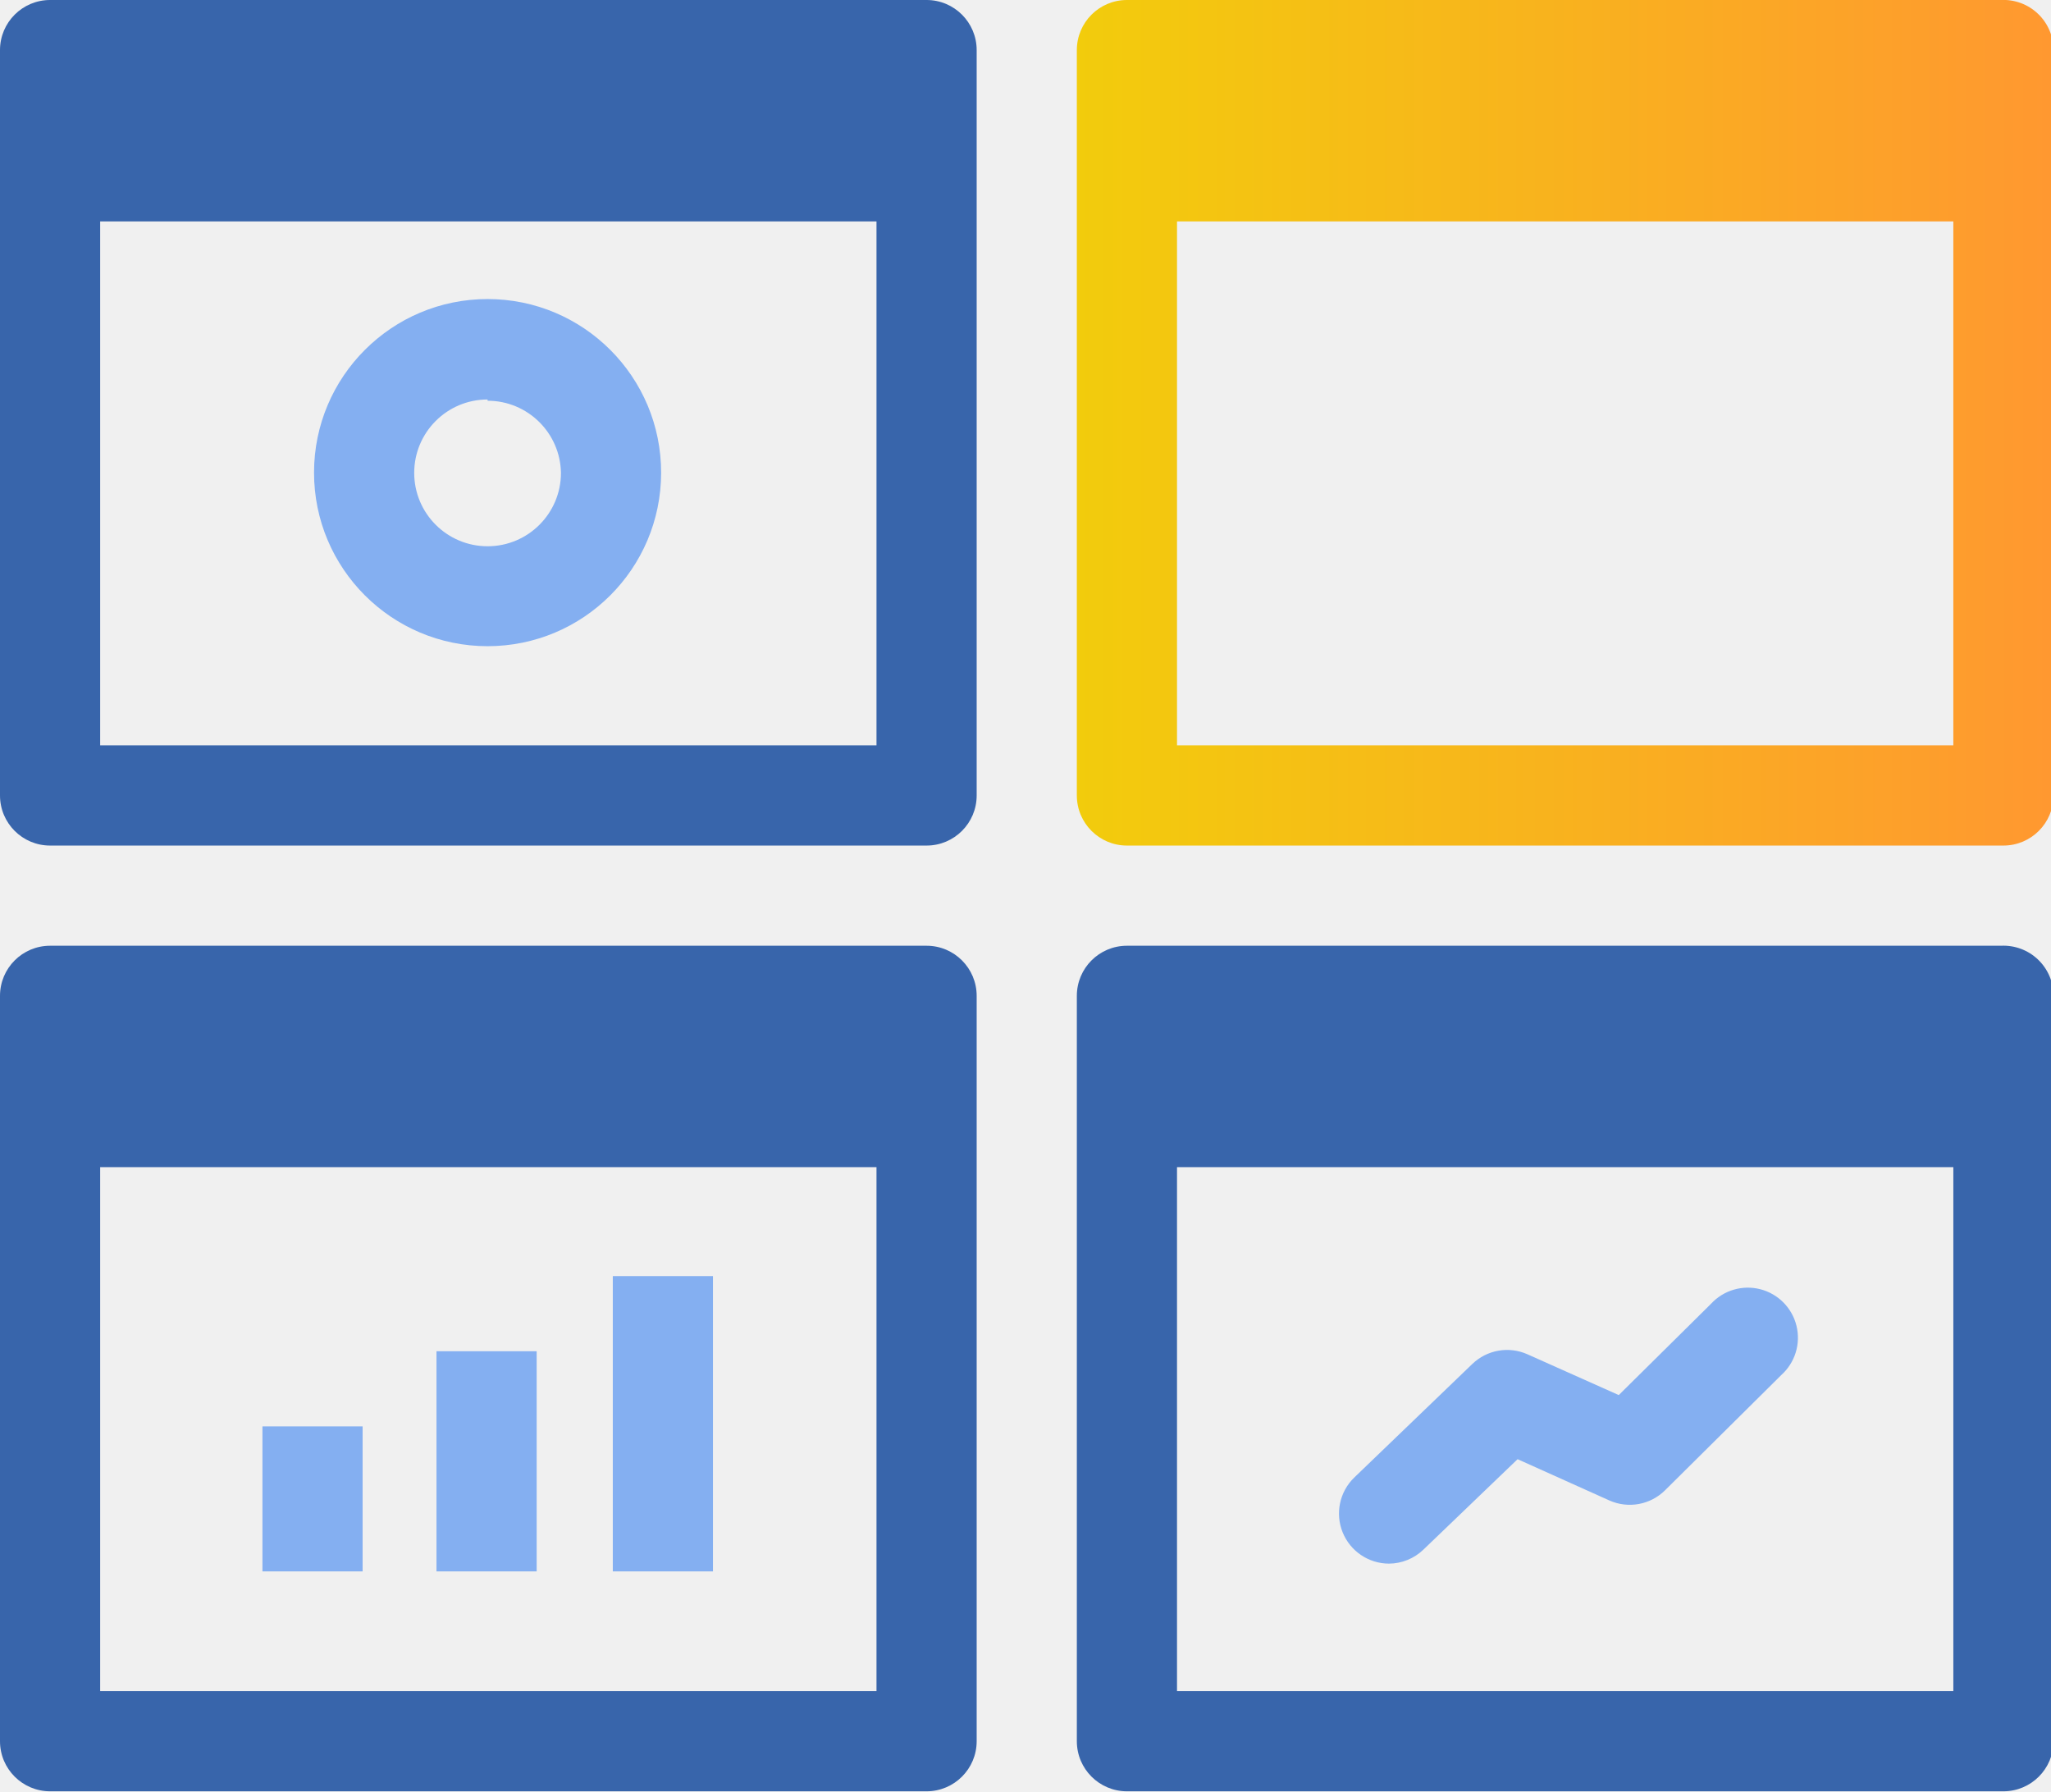
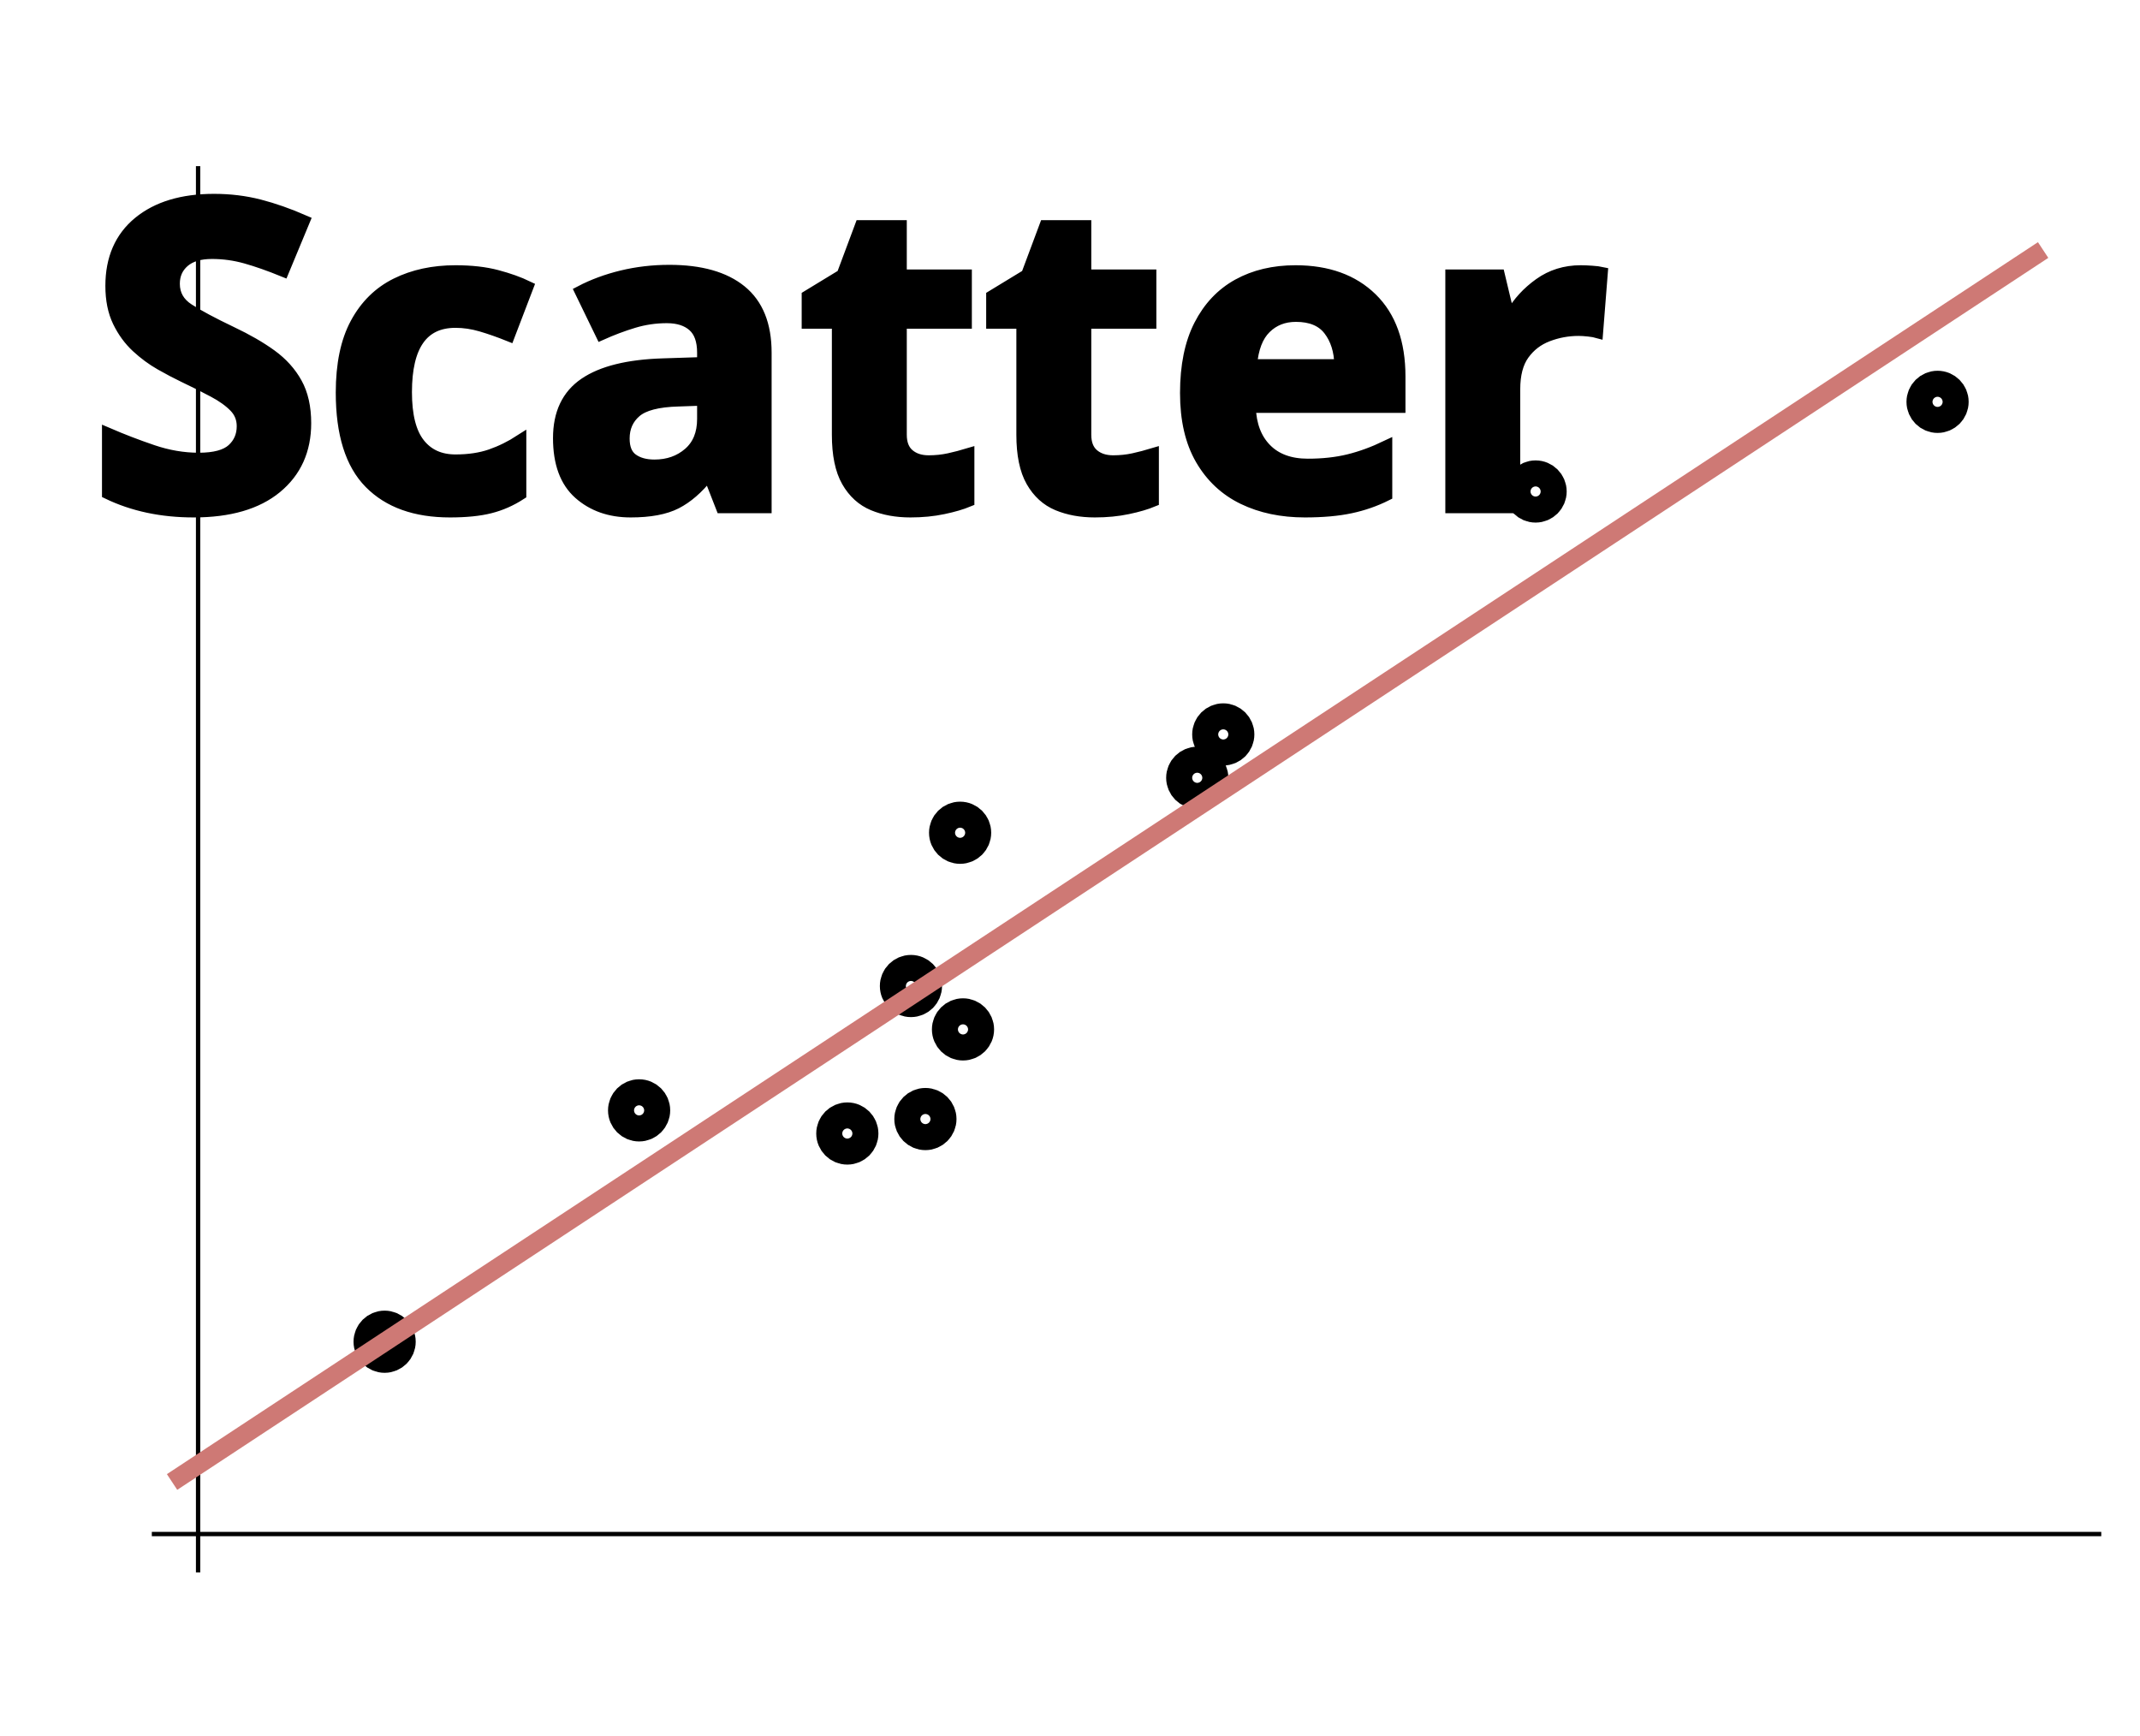
- <svg xmlns="http://www.w3.org/2000/svg" viewBox="0 0 81.9 71.52">
-   <defs>
-     <style>.cls-1{fill:#84aff1;}.cls-2{fill:#3865ab;}.cls-3{fill:url(#linear-gradient);}</style>
-     <linearGradient id="linear-gradient" x1="42.95" y1="16.88" x2="81.9" y2="16.88" gradientUnits="userSpaceOnUse">
-       <stop offset="0" stop-color="#f2cc0c" />
-       <stop offset="1" stop-color="#ff9830" />
-     </linearGradient>
-   </defs>
-   <g id="Layer_2" data-name="Layer 2">
-     <g id="Layer_1-2" data-name="Layer 1">
-       <path class="cls-1" d="M55.46,62.43A2,2,0,0,1,54.07,59l4.72-4.54a2,2,0,0,1,2.2-.39l3.65,1.63,3.68-3.64a2,2,0,1,1,2.81,2.84l-4.64,4.6a2,2,0,0,1-2.22.41L60.6,58.26l-3.76,3.61A2,2,0,0,1,55.46,62.43Z" />
-       <path class="cls-2" d="M37,0H2A2,2,0,0,0,0,2V31.76a2,2,0,0,0,2,2H37a2,2,0,0,0,2-2V2A2,2,0,0,0,37,0ZM4,29.76V8.84H35V29.76Z" />
-       <path class="cls-3" d="M79.9,0H45a2,2,0,0,0-2,2V31.76a2,2,0,0,0,2,2h35a2,2,0,0,0,2-2V2A2,2,0,0,0,79.9,0ZM47,29.76V8.84h31V29.76Z" />
-       <path class="cls-2" d="M37,37.76H2a2,2,0,0,0-2,2V69.52a2,2,0,0,0,2,2H37a2,2,0,0,0,2-2V39.76A2,2,0,0,0,37,37.76ZM4,67.52V46.6H35V67.52Z" />
-       <path class="cls-2" d="M79.9,37.76H45a2,2,0,0,0-2,2V69.52a2,2,0,0,0,2,2h35a2,2,0,0,0,2-2V39.76A2,2,0,0,0,79.9,37.76ZM47,67.52V46.6h31V67.52Z" />
-       <rect class="cls-1" x="10.48" y="56.95" width="4" height="5.79" />
-       <rect class="cls-1" x="17.43" y="53.95" width="4" height="8.79" />
-       <rect class="cls-1" x="24.47" y="50.95" width="4" height="11.79" />
-       <path class="cls-1" d="M19.47,25.8a6.93,6.93,0,1,1,6.93-6.92A6.93,6.93,0,0,1,19.47,25.8Zm0-9.85a2.93,2.93,0,1,0,2.93,2.93A2.93,2.93,0,0,0,19.47,16Z" />
+ <svg xmlns="http://www.w3.org/2000/svg" width="740" height="600">
+   <g>
+     <rect x="-1" y="-1" width="742" height="602" id="canvas_background" fill="#ffffff" />
+     <g id="canvasGrid" display="none">
+       <rect id="svg_4" width="100%" height="100%" x="0" y="0" stroke-width="0" fill="url(#gridpattern)" />
    </g>
  </g>
+   <g>
+     <line fill="none" stroke="#000" stroke-width="1.5" x1="68.5" y1="57.453" x2="68.5" y2="543.716" id="svg_1" stroke-linejoin="undefined" stroke-linecap="undefined" />
+     <line fill="none" stroke="#000" stroke-width="1.5" x1="52.5" y1="530.453" x2="726.607" y2="530.453" id="svg_2" stroke-linejoin="undefined" stroke-linecap="undefined" />
+     <text fill="#000000" stroke="#000" stroke-width="4" x="30.5" y="175.453" id="svg_3" font-size="147" font-family="'Trebuchet MS', Gadget, sans-serif" text-anchor="start" xml:space="preserve" font-weight="bold">Scatter</text>
+     <ellipse fill="#fff" stroke-width="12.5" stroke-opacity="null" fill-opacity="null" cx="315" cy="340.953" id="svg_9" rx="4.5" ry="4.5" stroke="#000" />
+     <ellipse fill="#fff" stroke-width="12.5" stroke-opacity="null" fill-opacity="null" cx="332" cy="287.953" id="svg_9" rx="4.5" ry="4.5" stroke="#000" />
+     <ellipse fill="#fff" stroke-width="12.5" stroke-opacity="null" fill-opacity="null" cx="221" cy="383.953" id="svg_9" rx="4.5" ry="4.5" stroke="#000" />
+     <ellipse fill="#fff" stroke-width="12.5" stroke-opacity="null" fill-opacity="null" cx="670" cy="138.953" id="svg_9" rx="4.5" ry="4.5" stroke="#000" />
+     <ellipse fill="#fff" stroke-width="12.5" stroke-opacity="null" fill-opacity="null" cx="423" cy="253.953" id="svg_9" rx="4.5" ry="4.5" stroke="#000" />
+     <ellipse fill="#fff" stroke-width="12.5" stroke-opacity="null" fill-opacity="null" cx="333" cy="355.953" id="svg_9" rx="4.5" ry="4.5" stroke="#000" />
+     <ellipse fill="#fff" stroke-width="12.5" stroke-opacity="null" fill-opacity="null" cx="531" cy="169.953" id="svg_9" rx="4.5" ry="4.5" stroke="#000" />
+     <ellipse fill="#fff" stroke-width="12.5" stroke-opacity="null" fill-opacity="null" cx="414" cy="268.953" id="svg_9" rx="4.5" ry="4.5" stroke="#000" />
+     <ellipse fill="#fff" stroke-width="12.5" stroke-opacity="null" fill-opacity="null" cx="320" cy="386.953" id="svg_9" rx="4.5" ry="4.5" stroke="#000" />
+     <ellipse fill="#fff" stroke-width="12.5" stroke-opacity="null" fill-opacity="null" cx="293" cy="391.953" id="svg_9" rx="4.5" ry="4.5" stroke="#000" />
+     <ellipse fill="#fff" stroke-width="12.5" stroke-opacity="null" fill-opacity="null" cx="133" cy="463.953" id="svg_9" rx="4.5" ry="4.5" stroke="#000" />
+     <line stroke-linecap="null" stroke-linejoin="null" id="svg_5" y2="86.453" x2="706.5" y1="512.453" x1="59.5" fill-opacity="null" stroke-width="6.5" stroke="#CE7975" fill="none" />
+   </g>
</svg>
